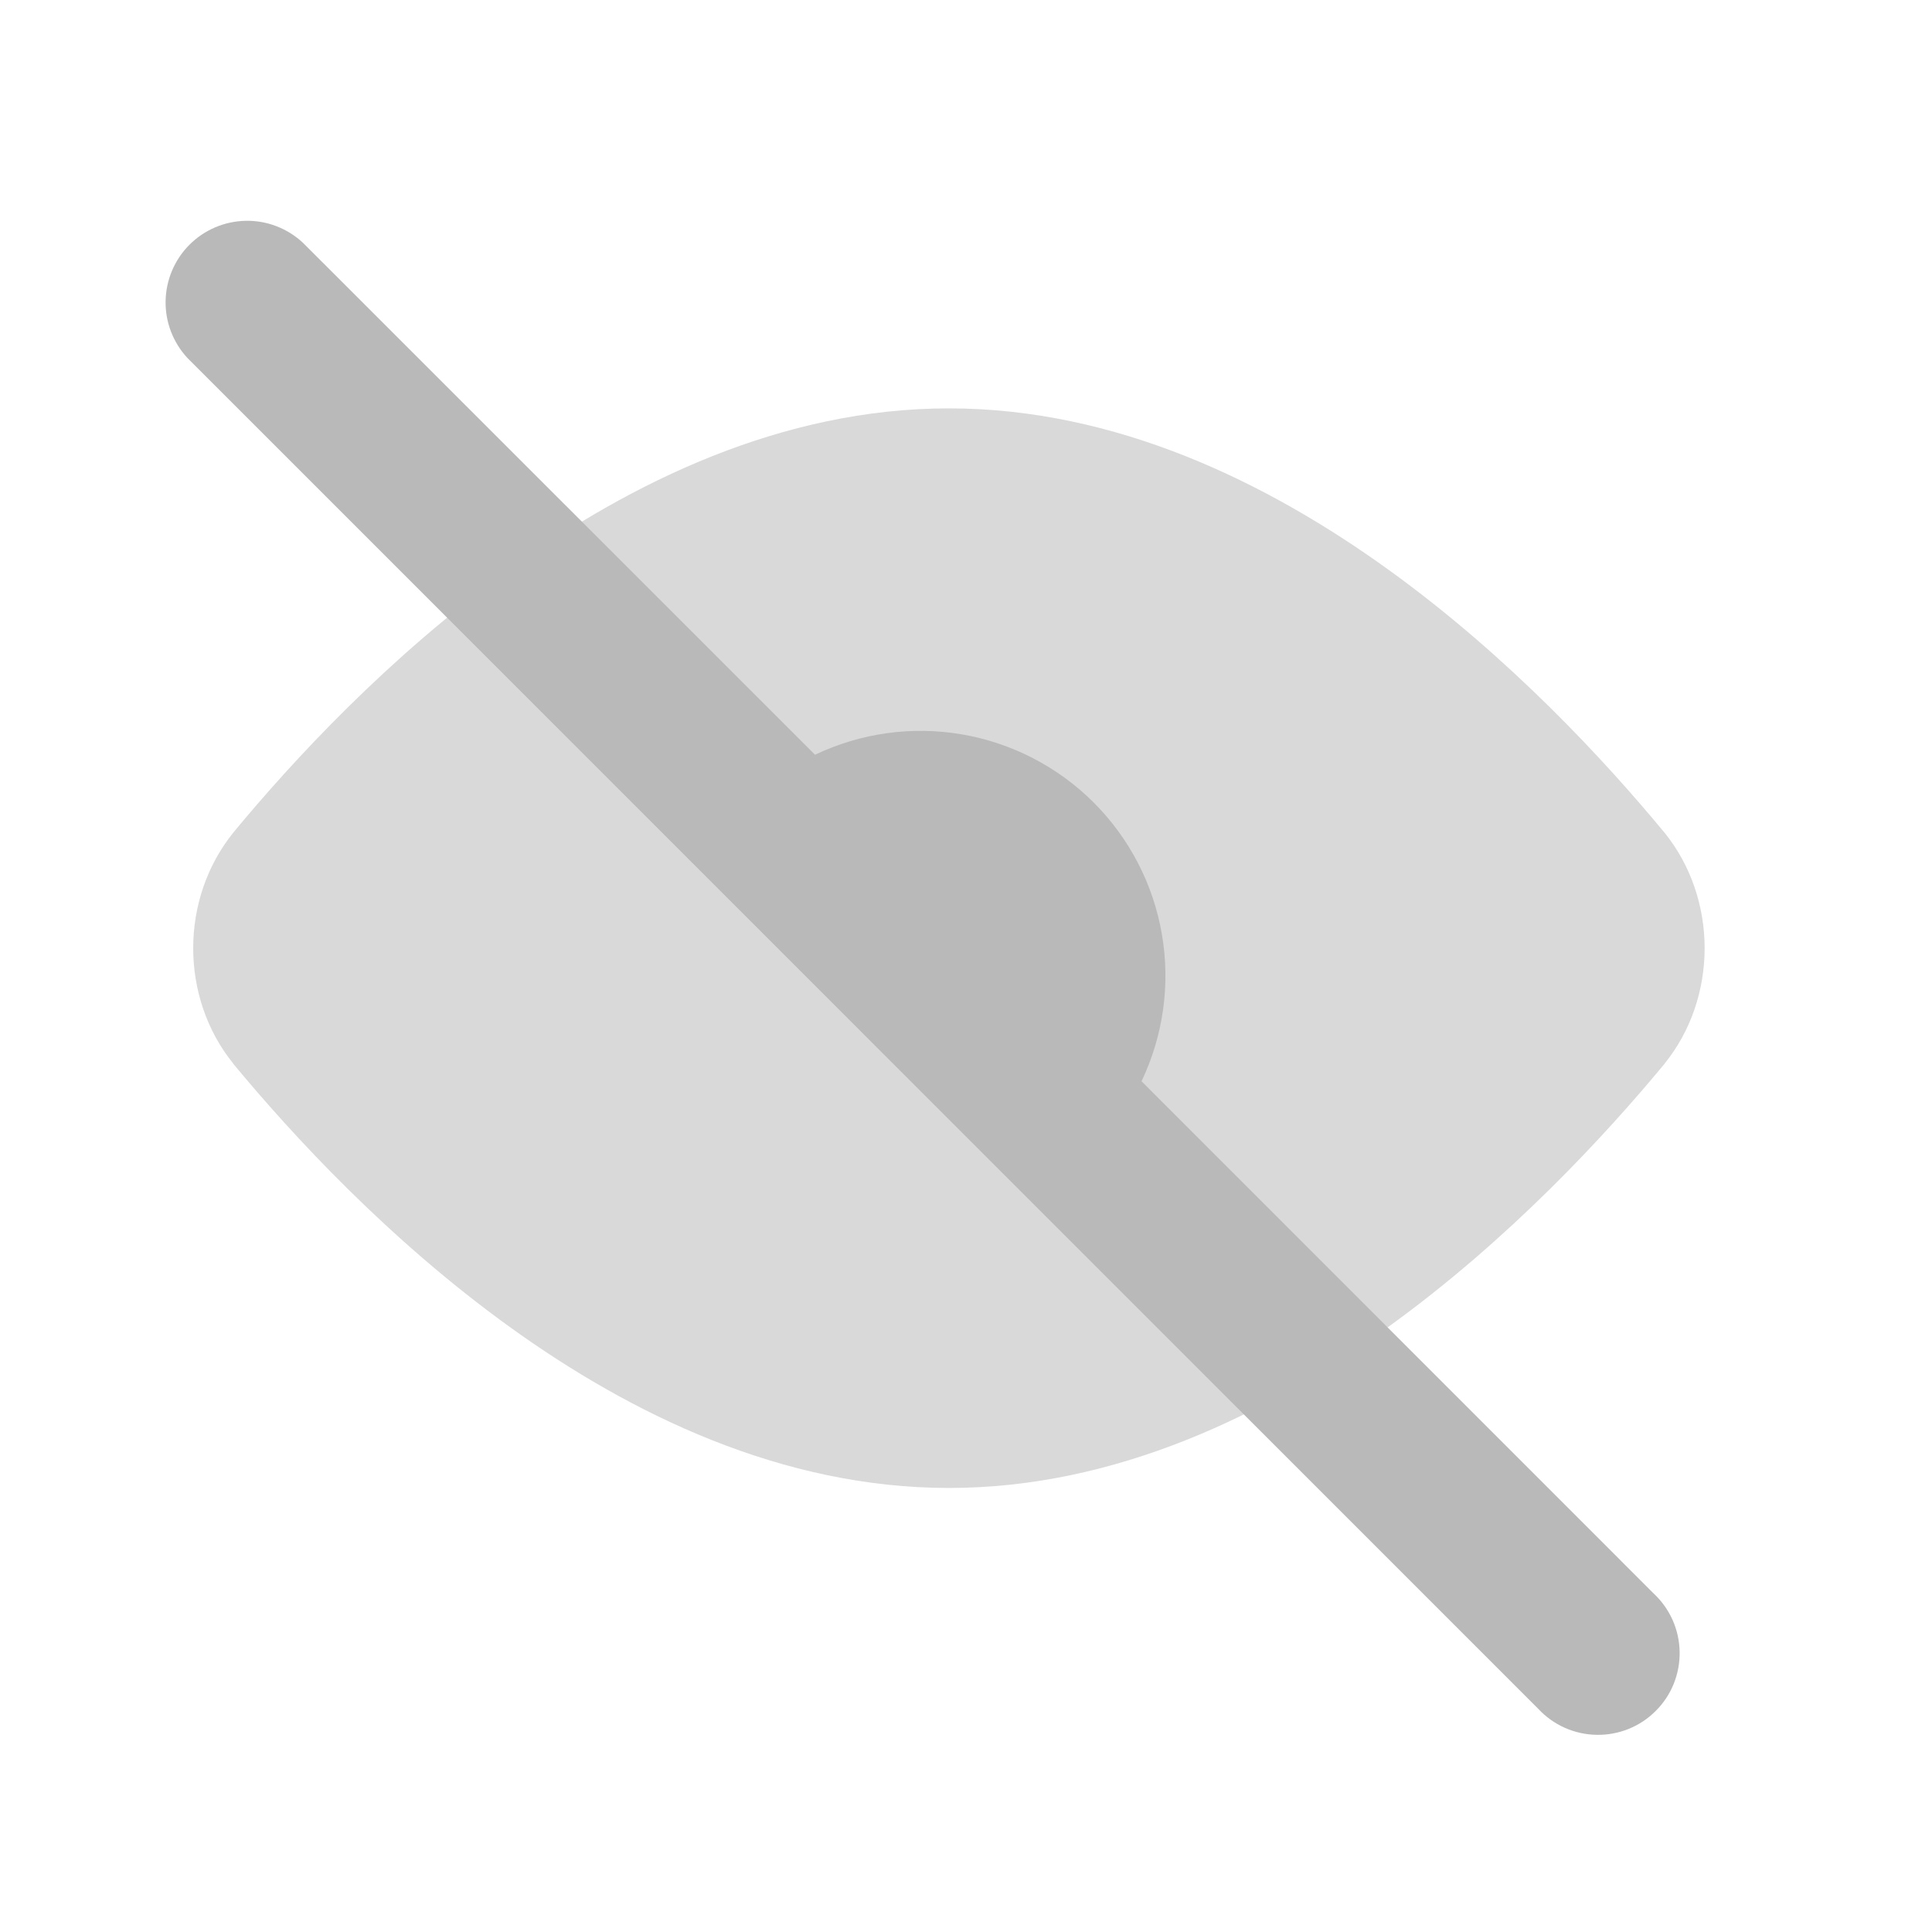
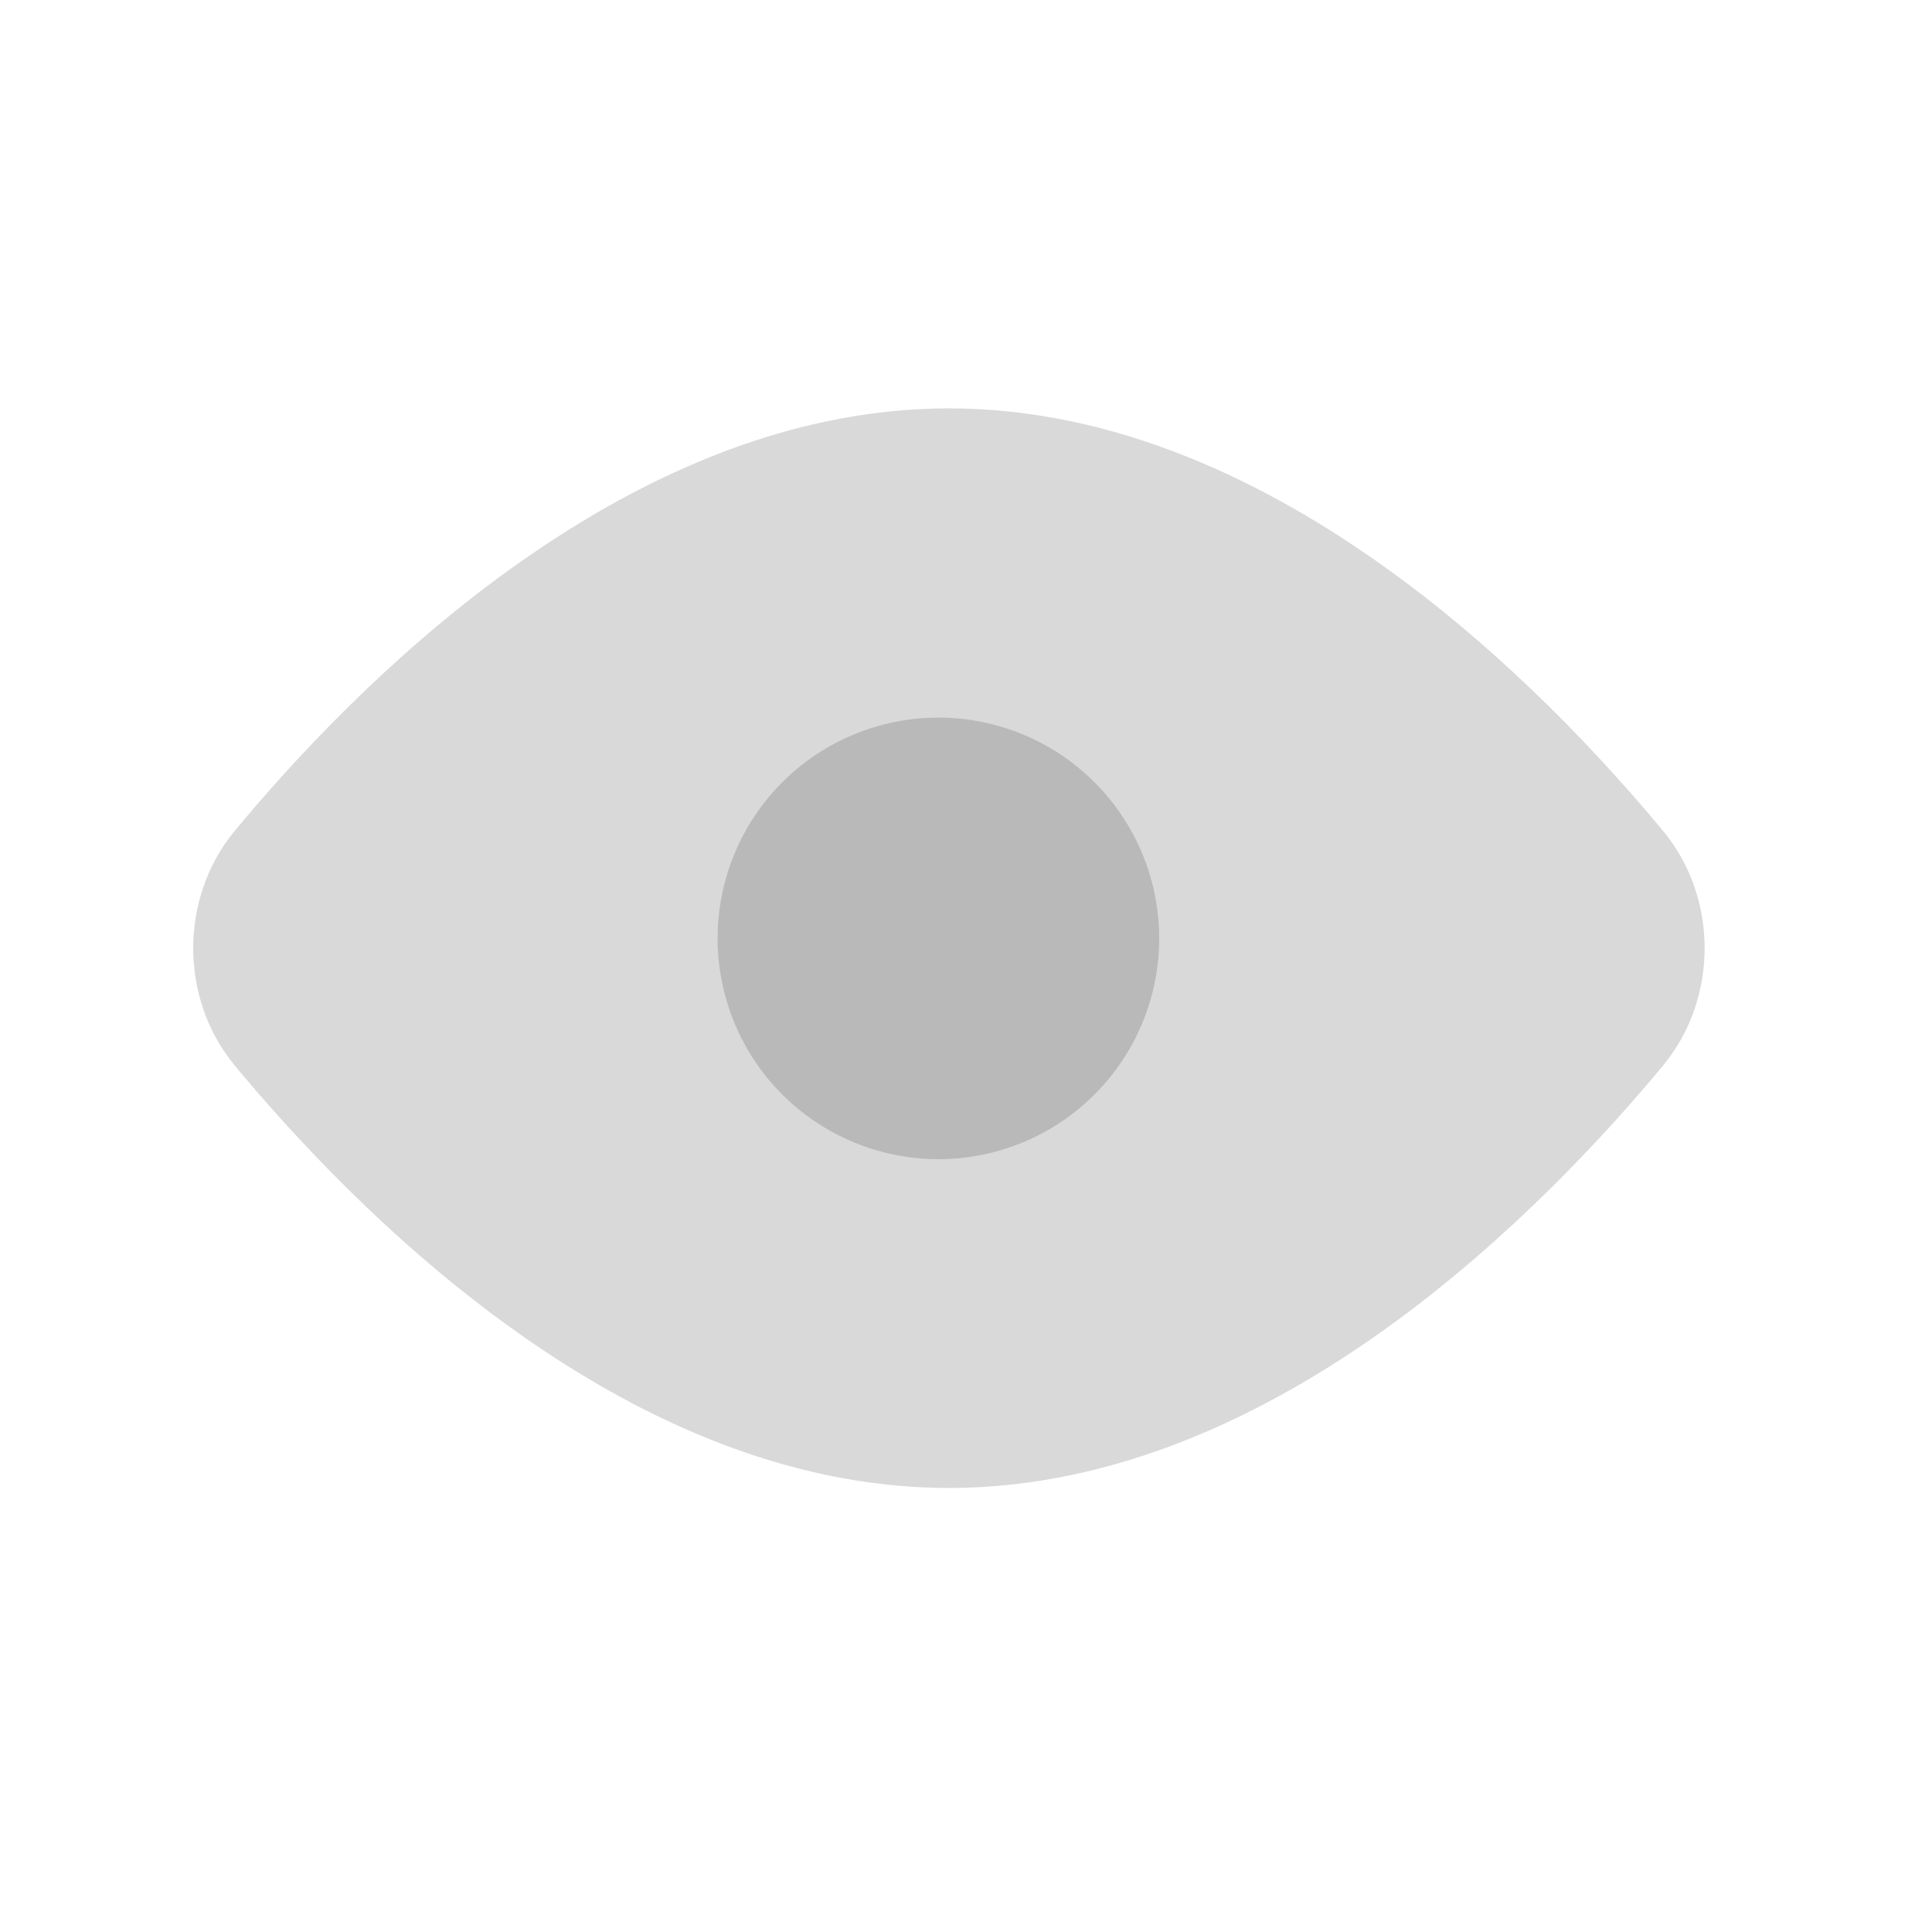
<svg xmlns="http://www.w3.org/2000/svg" width="35" height="35" viewBox="0 0 35 35" fill="none">
  <path d="M17.191 7.398C14.17 7.398 11.434 8.733 9.235 10.316C7.031 11.902 5.286 13.802 4.229 15.08L4.222 15.089C3.748 15.679 3.5 16.422 3.5 17.177C3.5 17.933 3.748 18.676 4.222 19.263L4.229 19.275C5.286 20.551 7.031 22.451 9.237 24.041C11.434 25.624 14.168 26.956 17.191 26.956C20.213 26.956 22.948 25.624 25.146 24.041C27.35 22.451 29.095 20.551 30.152 19.275L30.16 19.263C30.633 18.676 30.881 17.933 30.881 17.177C30.881 16.422 30.633 15.679 30.16 15.091L30.152 15.082C29.095 13.804 27.35 11.903 25.144 10.314C22.948 8.733 20.213 7.398 17.191 7.398Z" fill="#D9D9D9" />
-   <path fill-rule="evenodd" clip-rule="evenodd" d="M3.397 6.487C3.136 6.206 2.993 5.836 3 5.453C3.007 5.07 3.162 4.704 3.433 4.433C3.704 4.162 4.07 4.007 4.453 4C4.836 3.993 5.206 4.136 5.487 4.397L14.765 13.673C15.593 13.278 16.523 13.149 17.427 13.304C18.331 13.459 19.165 13.891 19.814 14.539C20.462 15.188 20.894 16.022 21.049 16.926C21.204 17.83 21.075 18.76 20.68 19.588L29.958 28.868C30.103 29.003 30.22 29.167 30.301 29.348C30.381 29.529 30.425 29.725 30.428 29.924C30.432 30.122 30.395 30.32 30.321 30.504C30.247 30.688 30.136 30.855 29.995 30.995C29.855 31.136 29.688 31.247 29.504 31.321C29.32 31.395 29.122 31.432 28.924 31.428C28.725 31.425 28.529 31.381 28.348 31.301C28.167 31.22 28.003 31.103 27.868 30.958L3.397 6.487Z" fill="#B9B9B9" />
+   <path d="M13 17C13 17.525 13.104 18.045 13.305 18.531C13.505 19.016 13.8 19.457 14.172 19.828C14.543 20.2 14.984 20.494 15.469 20.695C15.955 20.896 16.475 21 17 21C17.525 21 18.045 20.896 18.531 20.695C19.016 20.494 19.457 20.2 19.828 19.828C20.2 19.457 20.494 19.016 20.695 18.531C20.896 18.045 21 17.525 21 17C21 16.475 20.896 15.955 20.695 15.469C20.494 14.984 20.2 14.543 19.828 14.172C19.457 13.8 19.016 13.505 18.531 13.305C18.045 13.104 17.525 13 17 13C16.475 13 15.955 13.104 15.469 13.305C14.984 13.505 14.543 13.8 14.172 14.172C13.8 14.543 13.505 14.984 13.305 15.469C13.104 15.955 13 16.475 13 17Z" fill="#B9B9B9" />
</svg>
